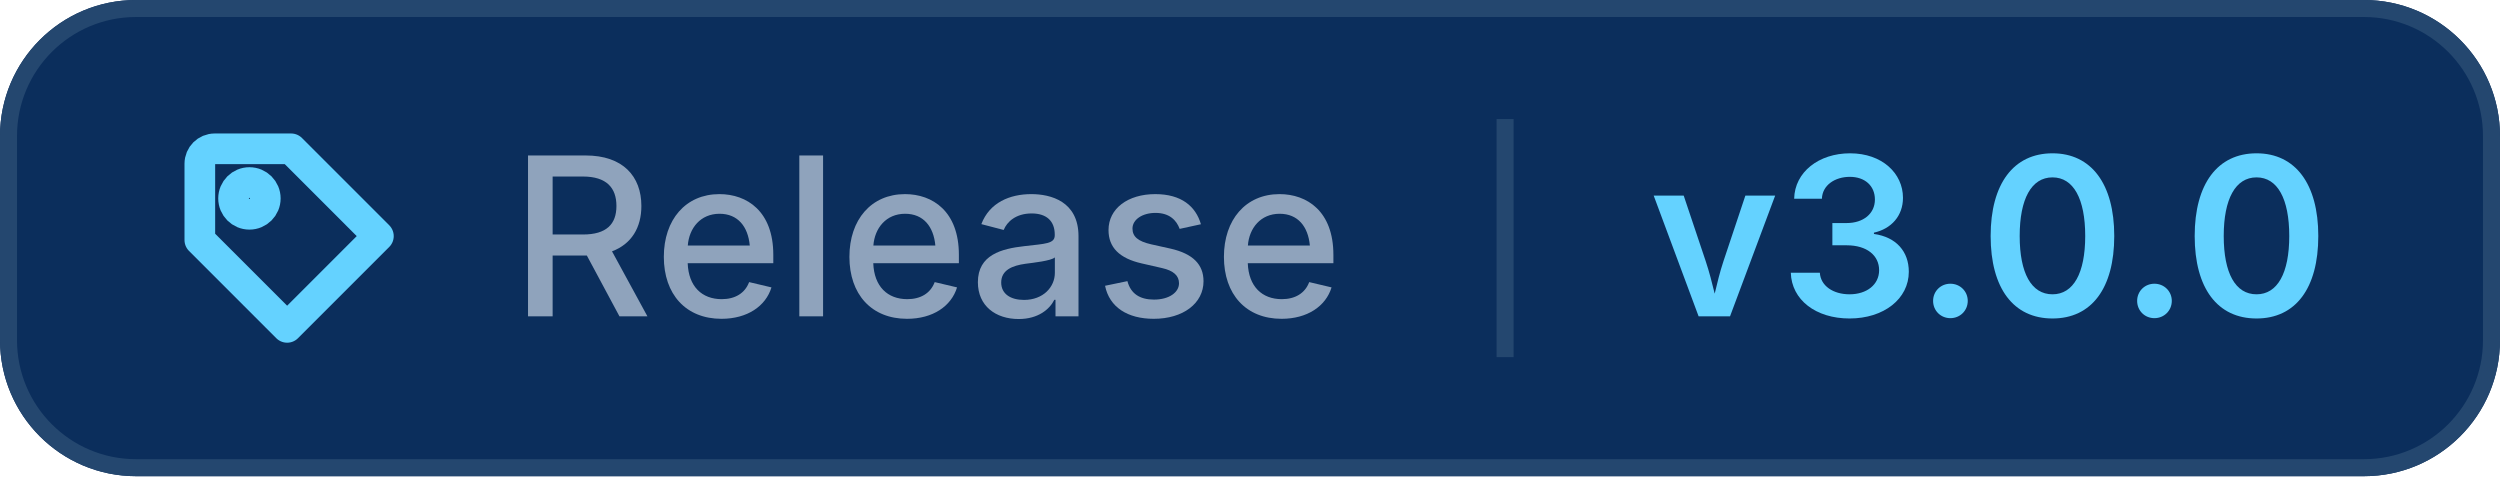
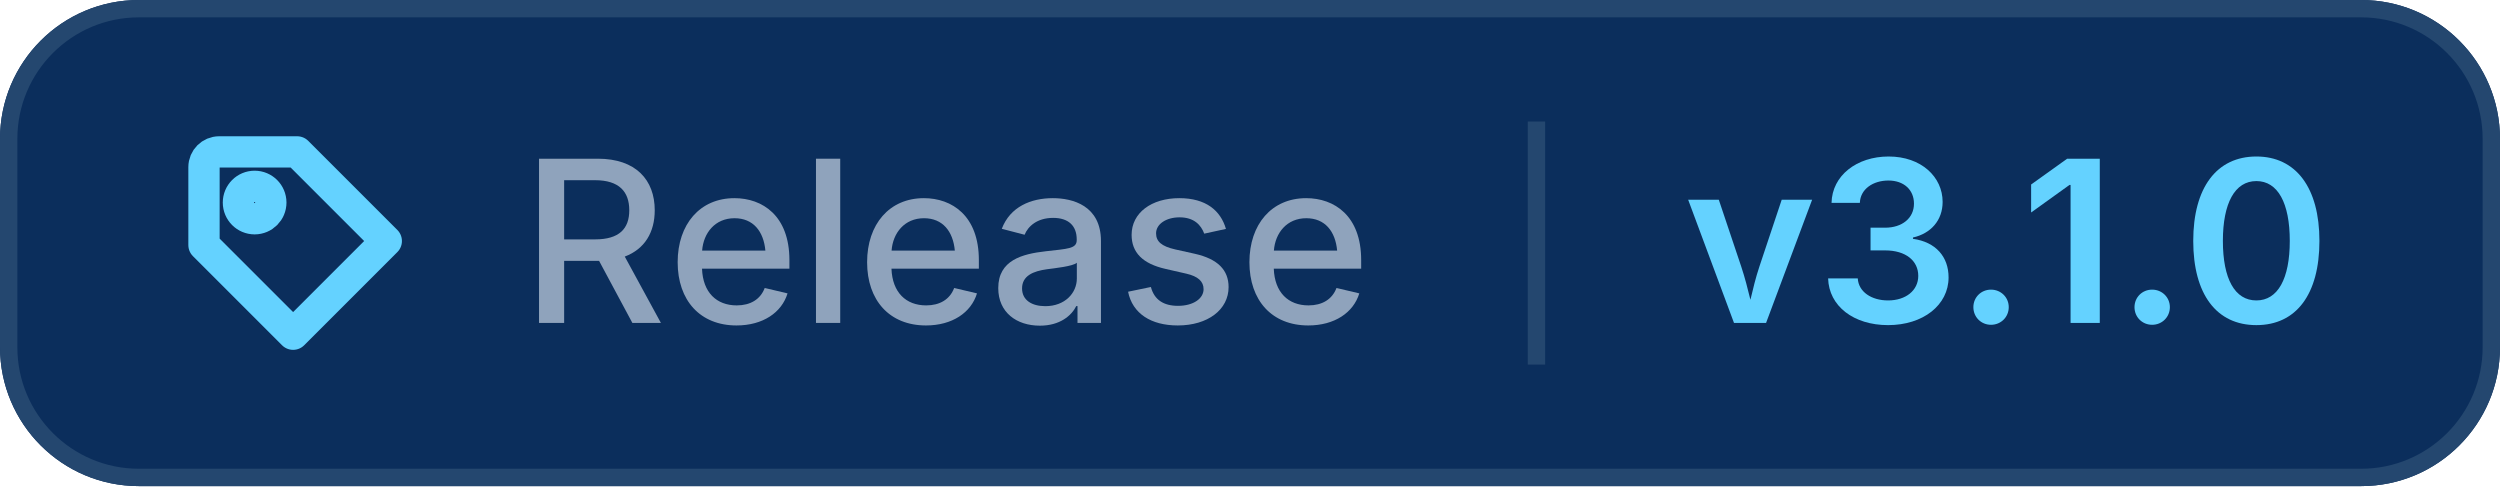
- <svg xmlns="http://www.w3.org/2000/svg" width="147" height="28" viewBox="0 0 147 28" role="img" aria-labelledby="t">
+ <svg xmlns="http://www.w3.org/2000/svg" width="144" height="28" viewBox="0 0 144 28" role="img" aria-labelledby="t">
  <defs>
    <path id="dm384" d="M165 0L393 0L393-563L697-563C701-563 706-563 710-563L1012 0L1271 0L943-602C1124-670 1215-822 1215-1022C1215-1297 1044-1490 699-1490L165-1490ZM393-758L393-1295L673-1295C893-1295 984-1190 984-1022C984-855 893-758 675-758Z" />
    <path id="dm614" d="M630 23C869 23 1040-94 1093-268L886-317C847-213 755-159 632-159C449-159 325-276 317-492L1110-492L1110-570C1110-973 866-1132 611-1132C298-1132 96-895 96-551C96-204 300 23 630 23ZM318-656C330-817 436-950 612-950C781-950 876-832 892-656Z" />
    <path id="dm736" d="M368-1490L148-1490L148 0L368 0Z" />
    <path id="dm507" d="M461 25C642 25 748-66 791-153L802-153L802 0L1015 0L1015-742C1015-1065 758-1132 578-1132C379-1132 191-1054 115-854L322-800C353-876 435-953 581-953C721-953 795-881 795-757L795-751C795-672 710-673 513-650C302-626 83-570 83-316C83-96 248 25 461 25ZM510-152C387-152 299-207 299-313C299-428 401-470 525-487C593-496 763-514 796-546L796-403C796-272 689-152 510-152Z" />
    <path id="dm871" d="M549 23C822 23 1010-121 1010-325C1010-480 912-580 705-627L525-667C402-695 352-739 352-813C352-897 444-958 565-958C697-958 760-888 789-810L986-853C938-1019 805-1132 563-1132C310-1132 130-999 130-799C130-639 230-537 438-490L626-447C732-423 783-377 783-306C783-223 693-155 551-155C421-155 336-209 305-326L98-283C138-85 306 23 549 23Z" />
    <path id="ds980" d="M455 0L746 0L1164-1118L888-1118L685-510C652-411 628-311 604-210C579-312 554-411 521-510L317-1118L39-1118Z" />
    <path id="ds1345" d="M651 20C969 20 1200-162 1200-413C1200-599 1085-734 877-763L877-775C1038-811 1146-930 1146-1098C1146-1324 953-1510 656-1510C367-1510 143-1337 138-1089L395-1089C399-1215 516-1292 654-1292C794-1292 886-1208 886-1082C886-951 779-864 624-864L492-864L492-658L624-658C813-658 925-563 925-427C925-294 811-204 651-204C500-204 383-282 376-404L107-404C114-153 338 20 651 20Z" />
+     <path id="ds1342" d="M717-1490L421-1490L94-1256L94-1002L442-1252L452-1252L452 0L717 0Z" />
    <path id="ds1502" d="M326 17C416 17 487-53 487-143C487-232 416-302 326-302C236-302 166-232 166-143C166-53 236 17 326 17Z" />
    <path id="ds1341" d="M676 20C1038 20 1248-260 1248-744C1248-1226 1036-1510 676-1510C315-1510 103-1227 103-744C103-260 314 20 676 20ZM676-204C480-204 372-400 372-744C372-1088 481-1287 676-1287C870-1287 979-1089 979-744C979-400 870-204 676-204Z" />
  </defs>
-   <rect width="147" height="28" rx="8" fill="#0B2E5C" />
-   <rect x=".5" y=".5" width="146" height="27" rx="7.5" fill="none" stroke="#24476F" />
+   <rect width="144" height="28" rx="8" fill="#0B2E5C" />
+   <rect x=".5" y=".5" width="143" height="27" rx="7.5" fill="none" stroke="#24476F" />
  <g transform="translate(10 7) scale(0.5833333)" fill="none" stroke="#64D2FF" stroke-width="3.09" stroke-linecap="round" stroke-linejoin="round">
    <path d="M3 12.2V4.5A1.5 1.5 0 014.5 3h7.7l8.8 8.8-9.2 9.2z" />
    <circle cx="8" cy="8" r="1.6" />
  </g>
  <g fill="#8FA3BC" transform="translate(30 18.6) scale(0.006348)">
    <use href="#dm384" x="0" />
    <use href="#dm614" x="1327" />
    <use href="#dm736" x="2530" />
    <use href="#dm614" x="3046" />
    <use href="#dm507" x="4249" />
    <use href="#dm871" x="5412" />
    <use href="#dm614" x="6515" />
  </g>
  <rect x="88" y="7" width="1" height="14" fill="#24476F" />
  <g fill="#64D2FF" transform="translate(96.99 18.6) scale(0.006348)">
    <use href="#ds980" x="0" />
    <use href="#ds1345" x="1202" />
    <use href="#ds1502" x="2461" />
-     <use href="#ds1341" x="3057" />
-     <use href="#ds1502" x="4351" />
-     <use href="#ds1341" x="4947" />
+     <use href="#ds1342" x="3057" />
+     <use href="#ds1502" x="3923" />
+     <use href="#ds1341" x="4519" />
  </g>
</svg>
